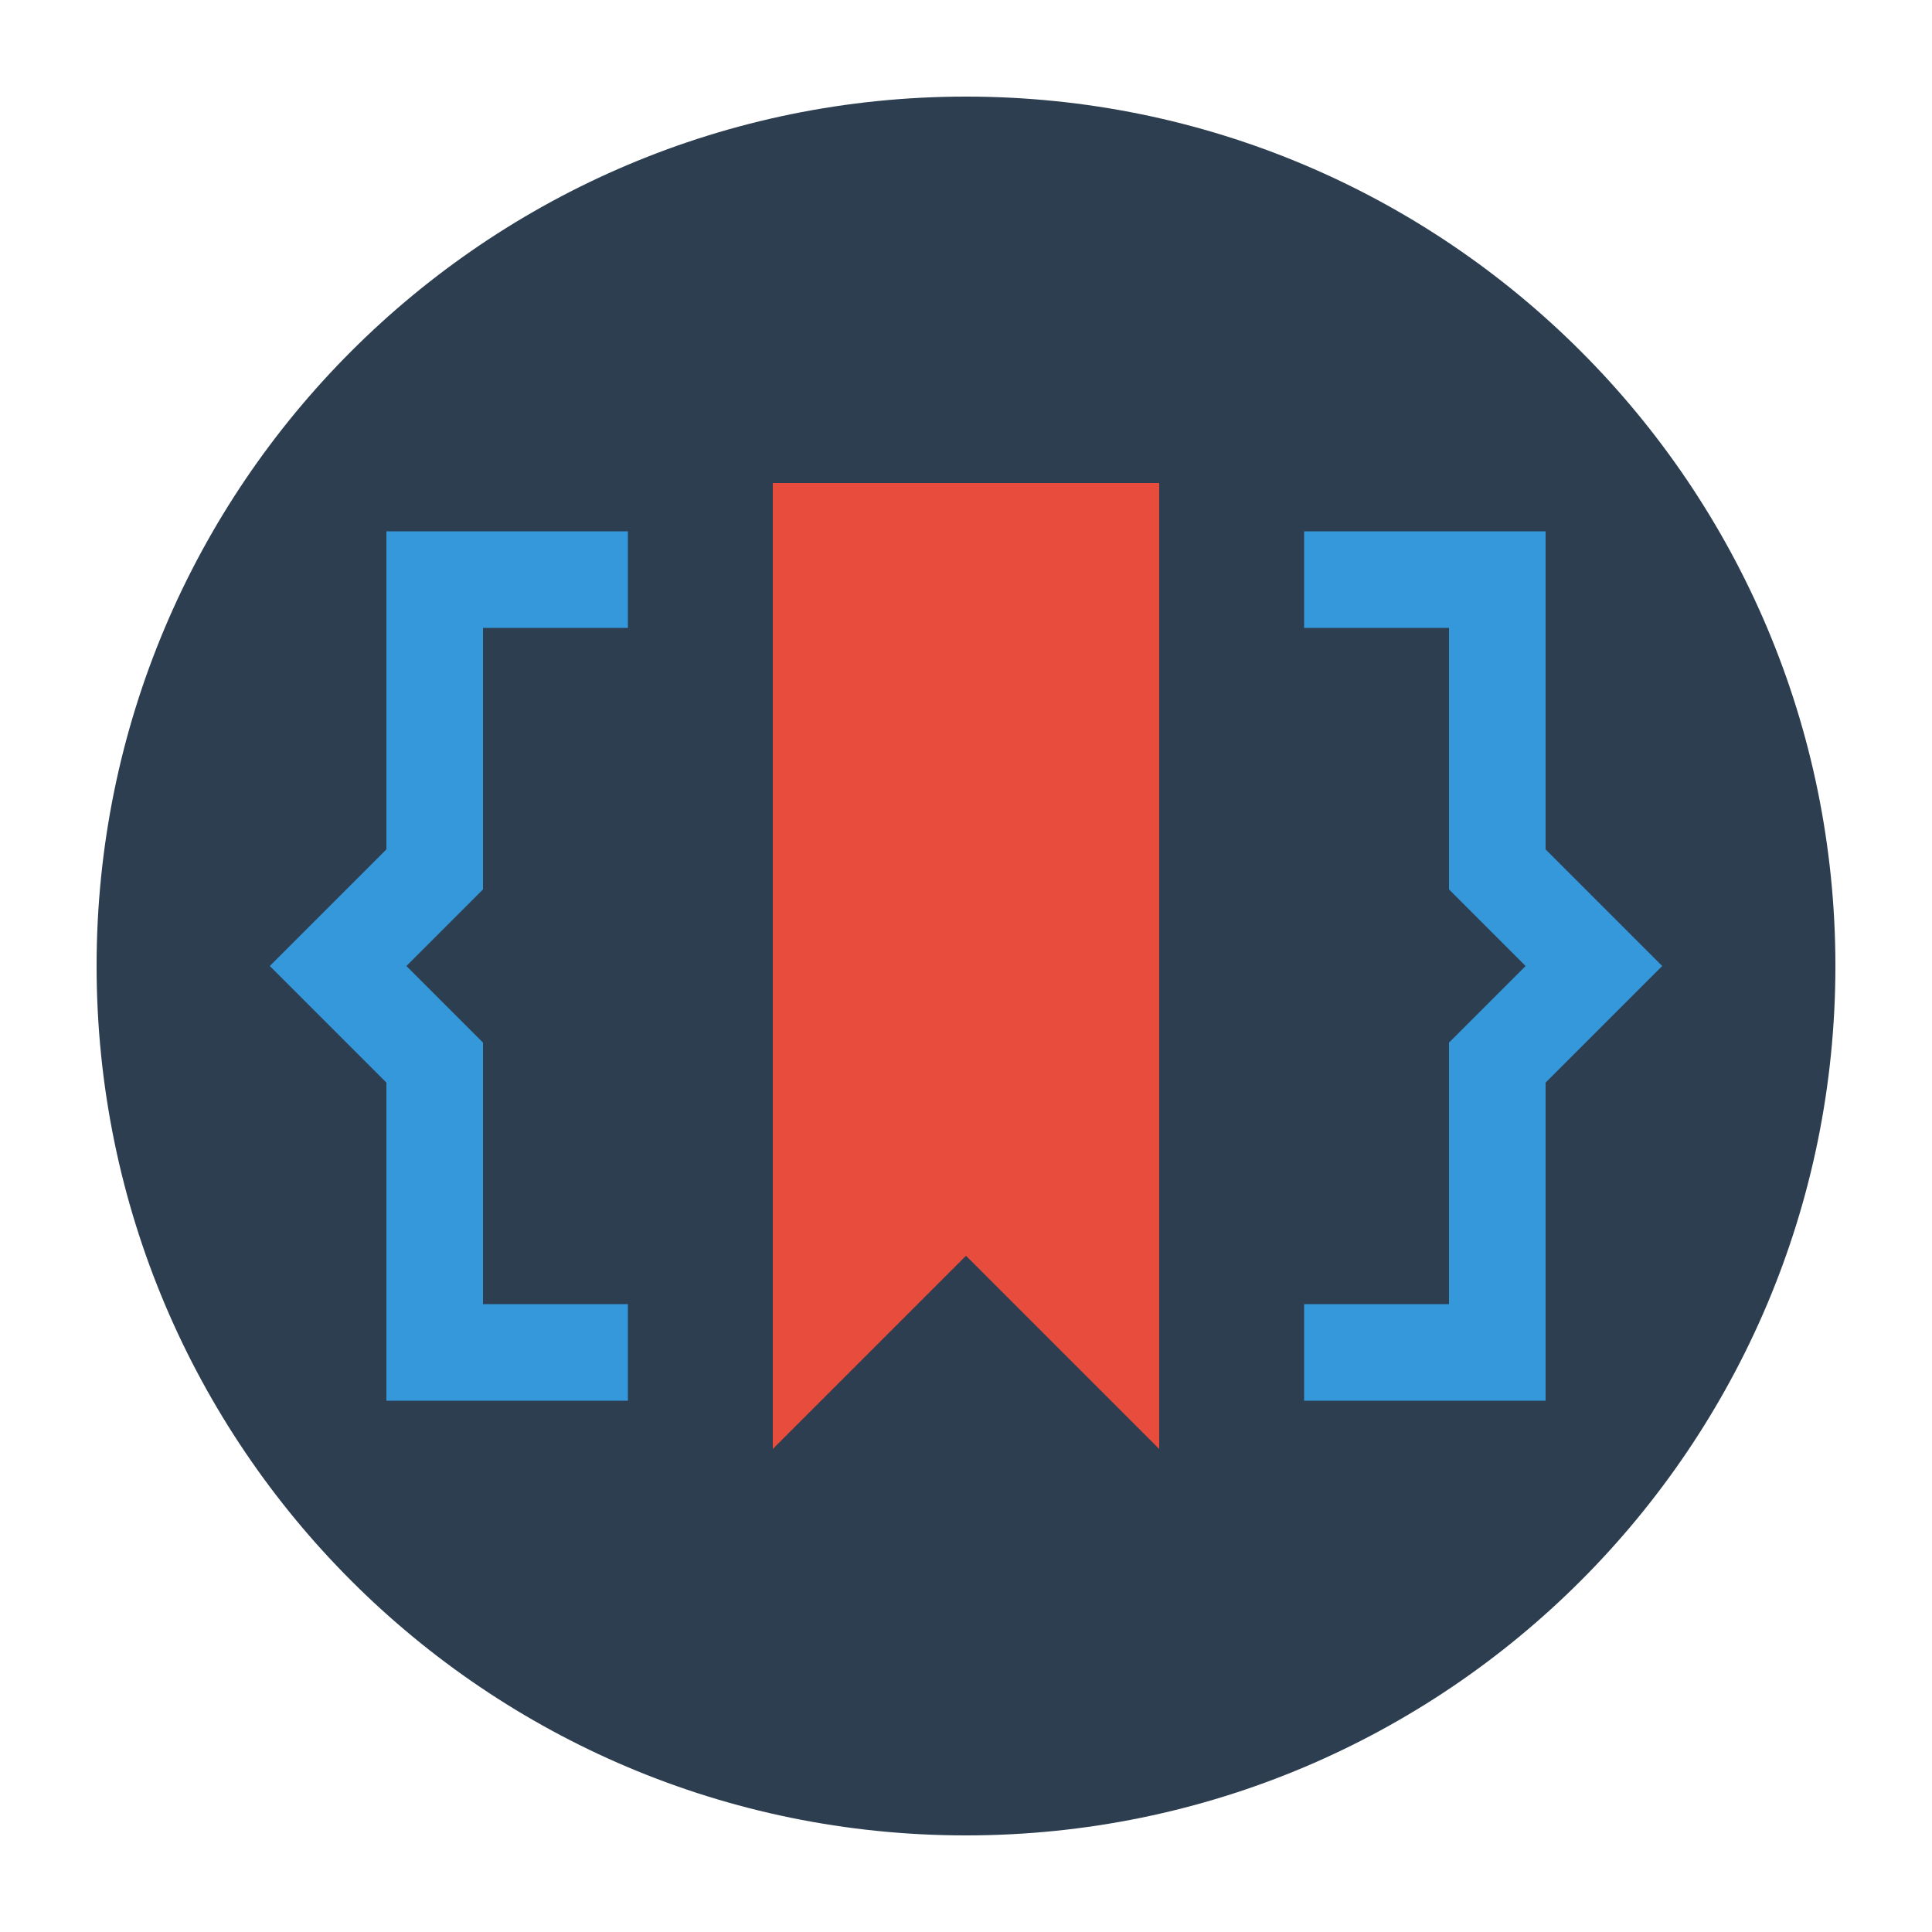
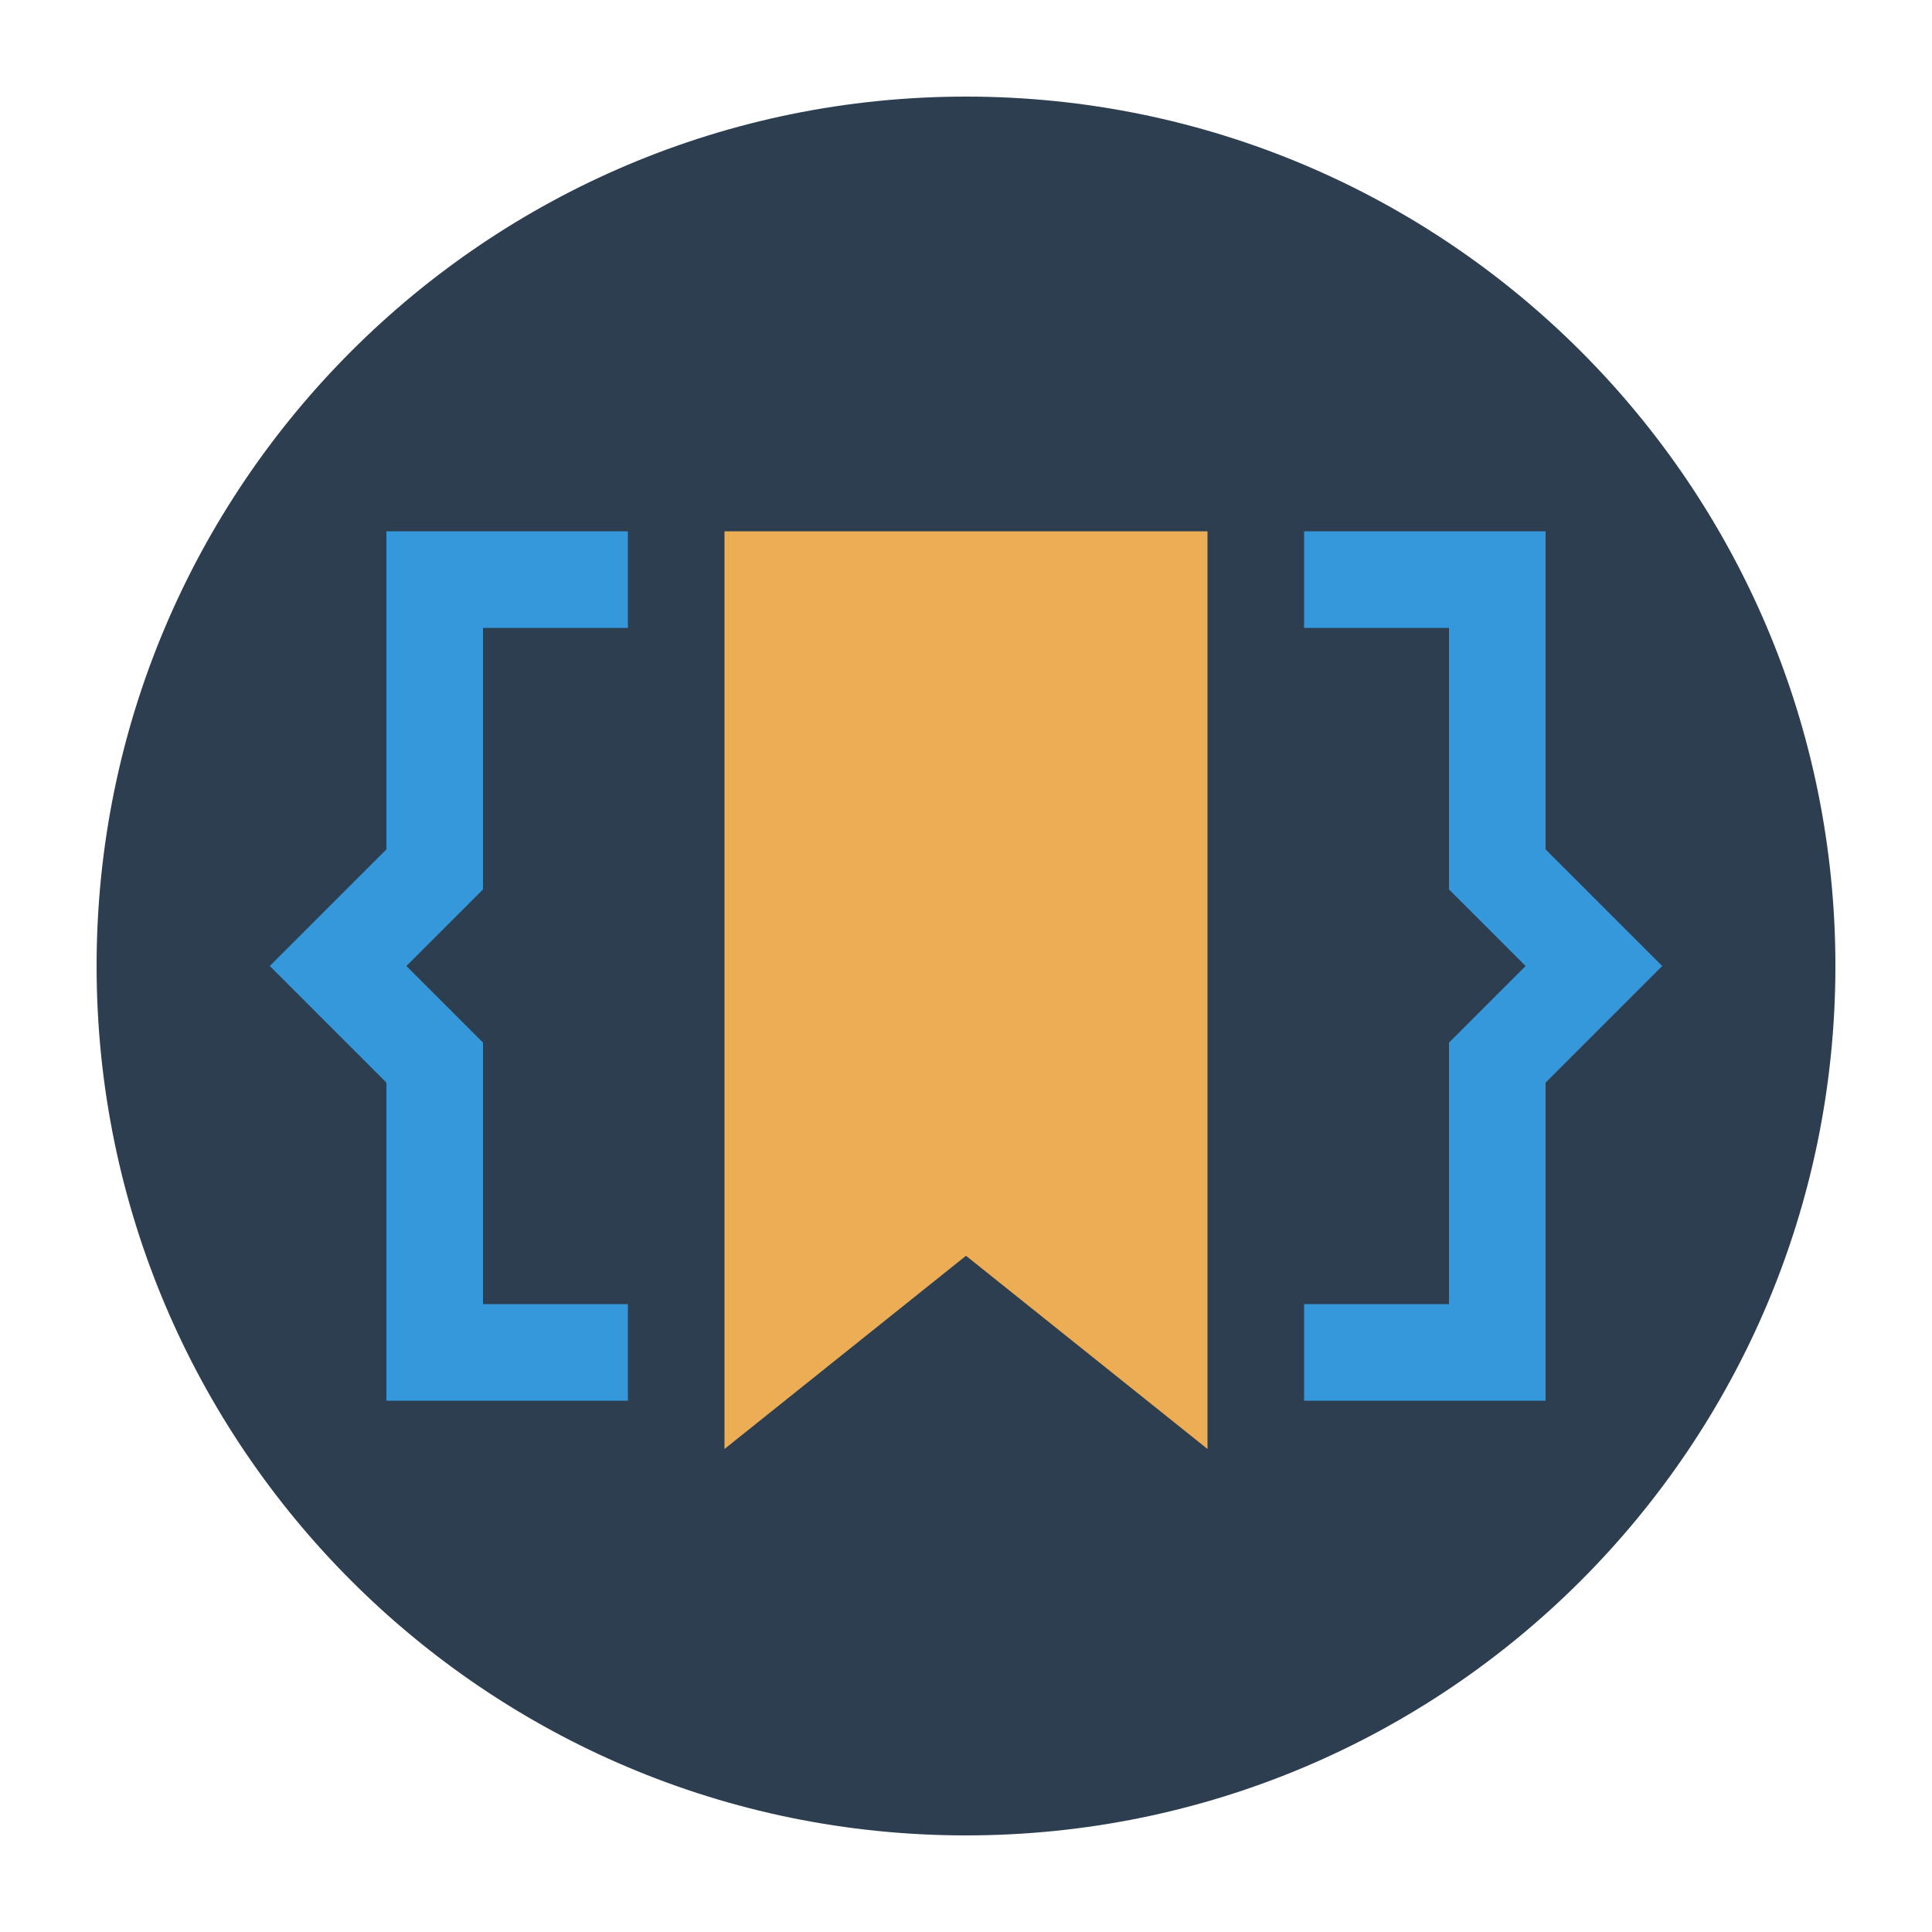
<svg xmlns="http://www.w3.org/2000/svg" width="40" height="40" viewBox="0 0 40 40">
  <circle cx="20" cy="20" r="18" fill="#2C3E50" />
  <path d="M12 12 L9 12 L9 18 L7 20 L9 22 L9 28 L12 28" stroke="#3498DB" stroke-width="2" fill="none" stroke-linecap="square" />
  <path d="M28 12 L31 12 L31 18 L33 20 L31 22 L31 28 L28 28" stroke="#3498DB" stroke-width="2" fill="none" stroke-linecap="square" />
-   <path d="M16 10 L24 10 L24 30 L20 26 L16 30 Z" fill="#E74C3C" />
+   <path d="M15 11 L25 11 L25 30 L20 26 L15 30 Z" fill="#ecad55" />
</svg>
